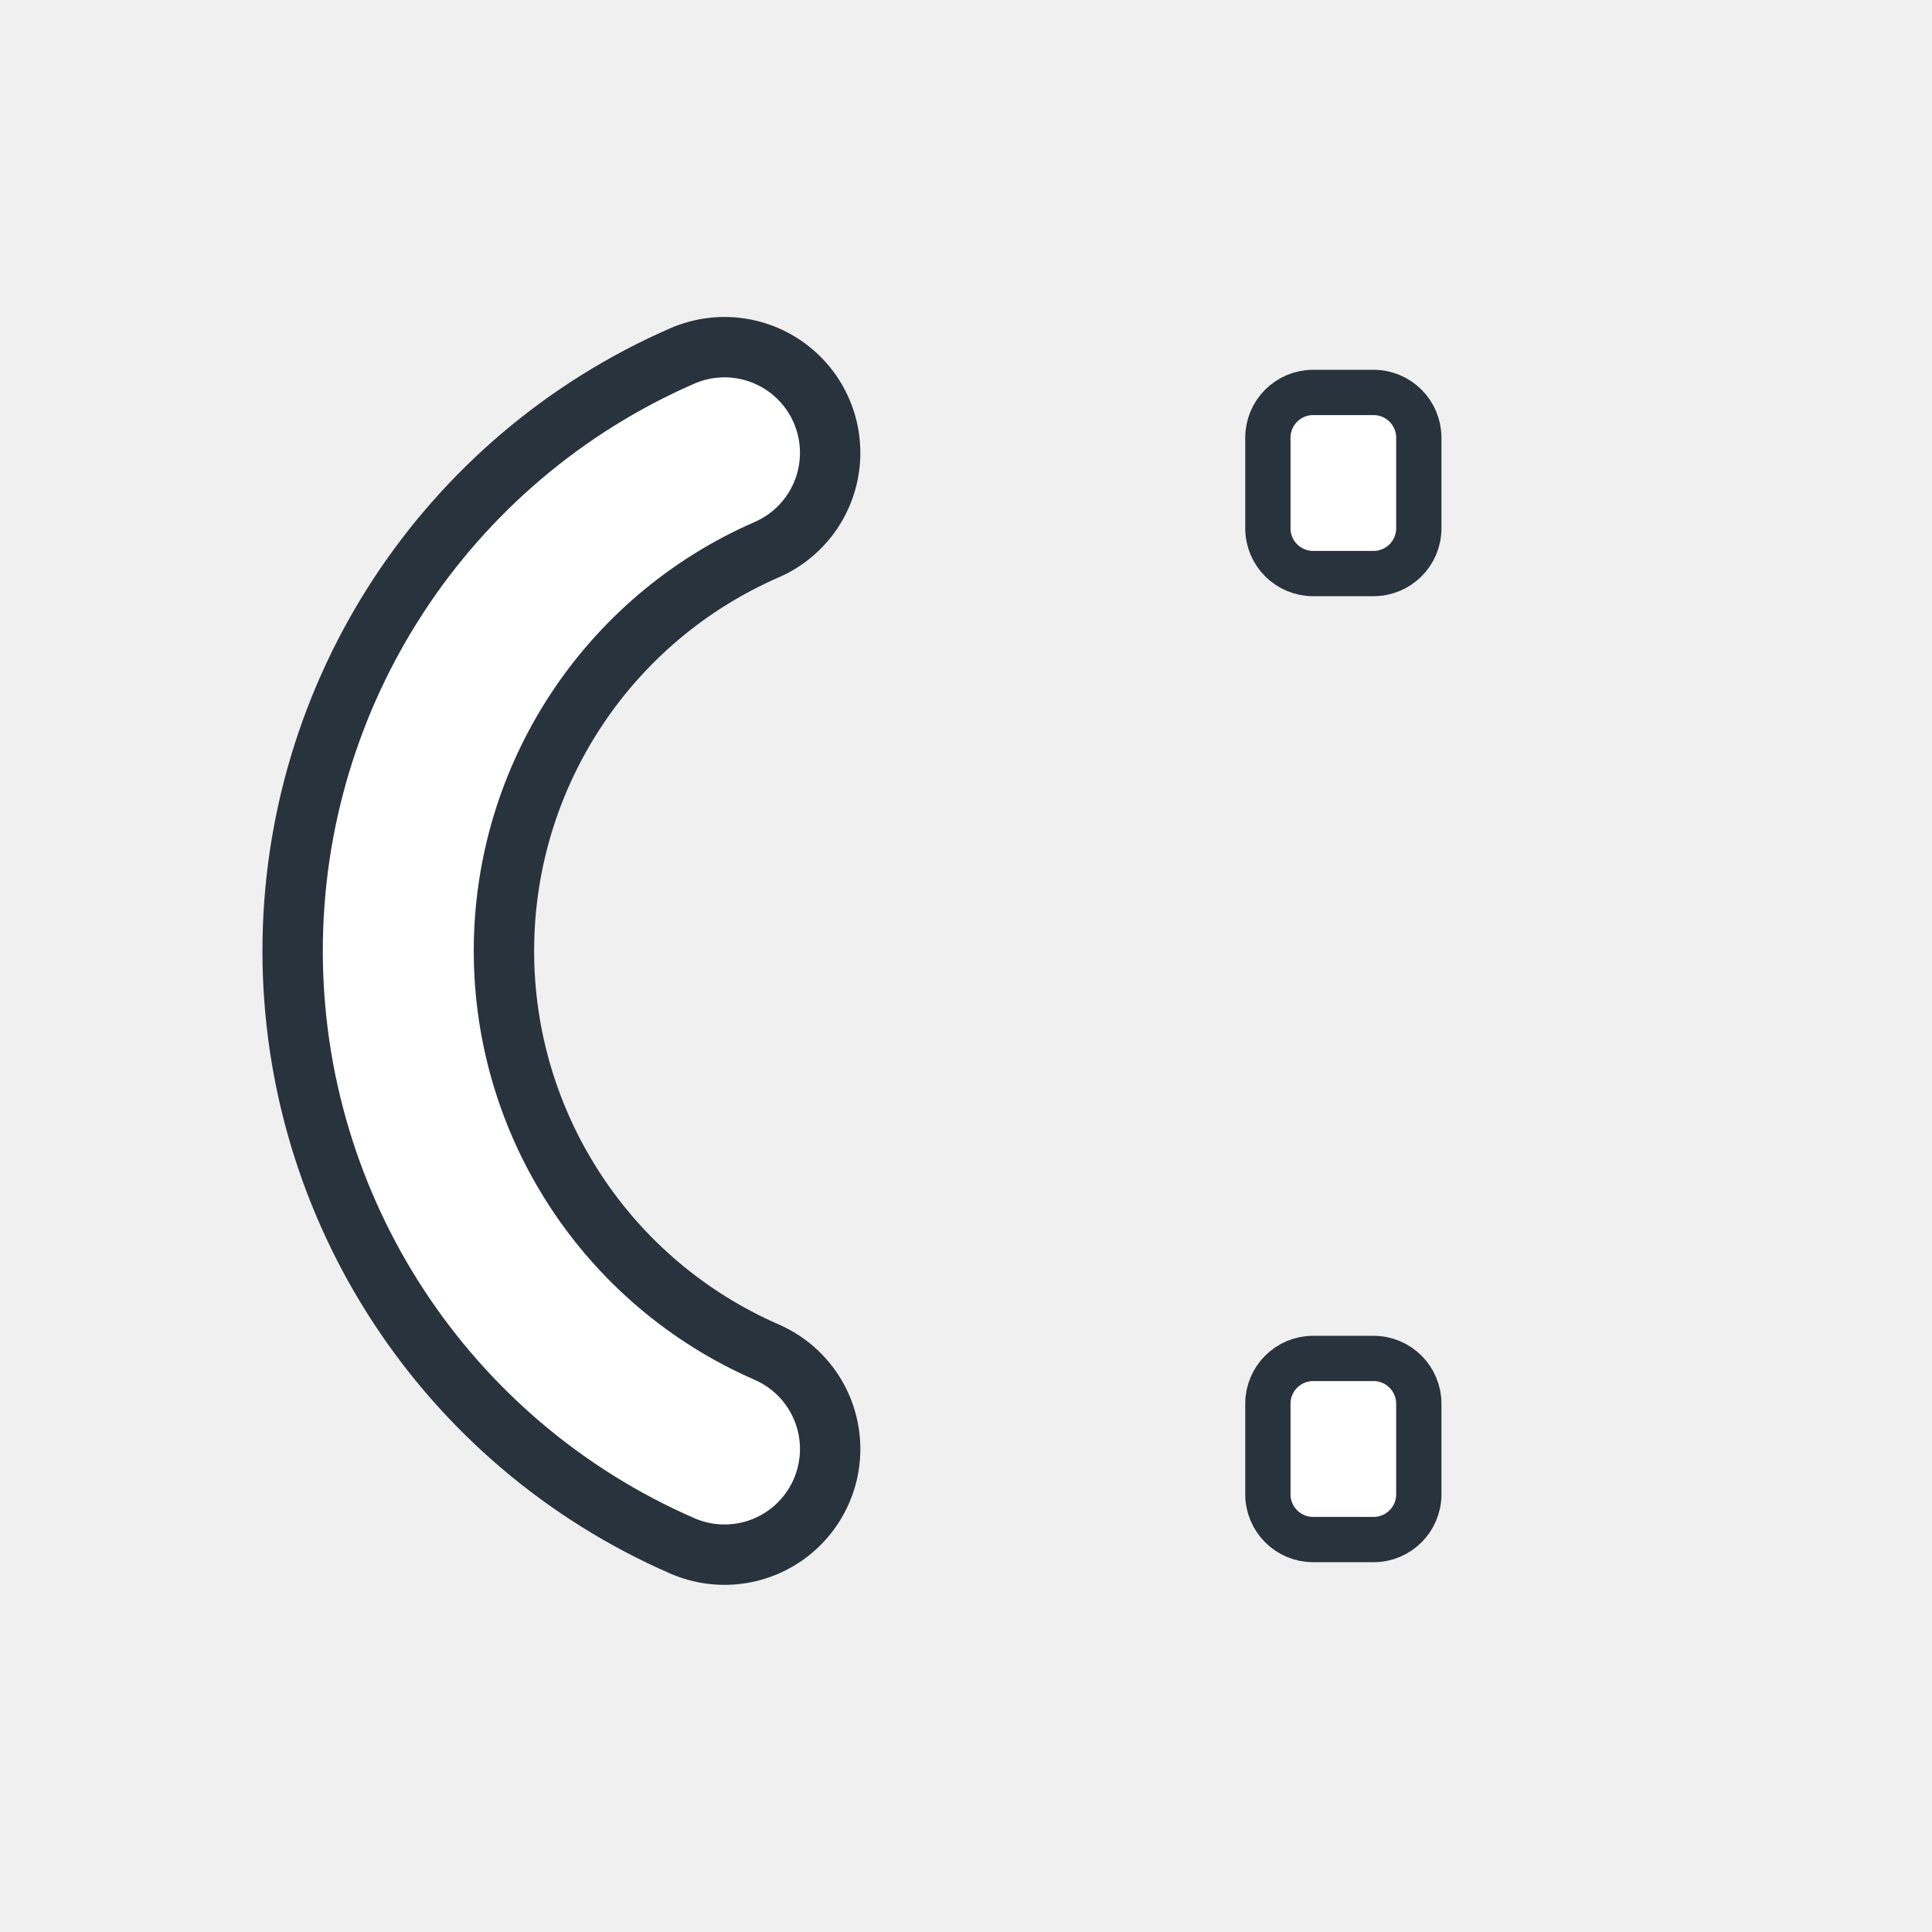
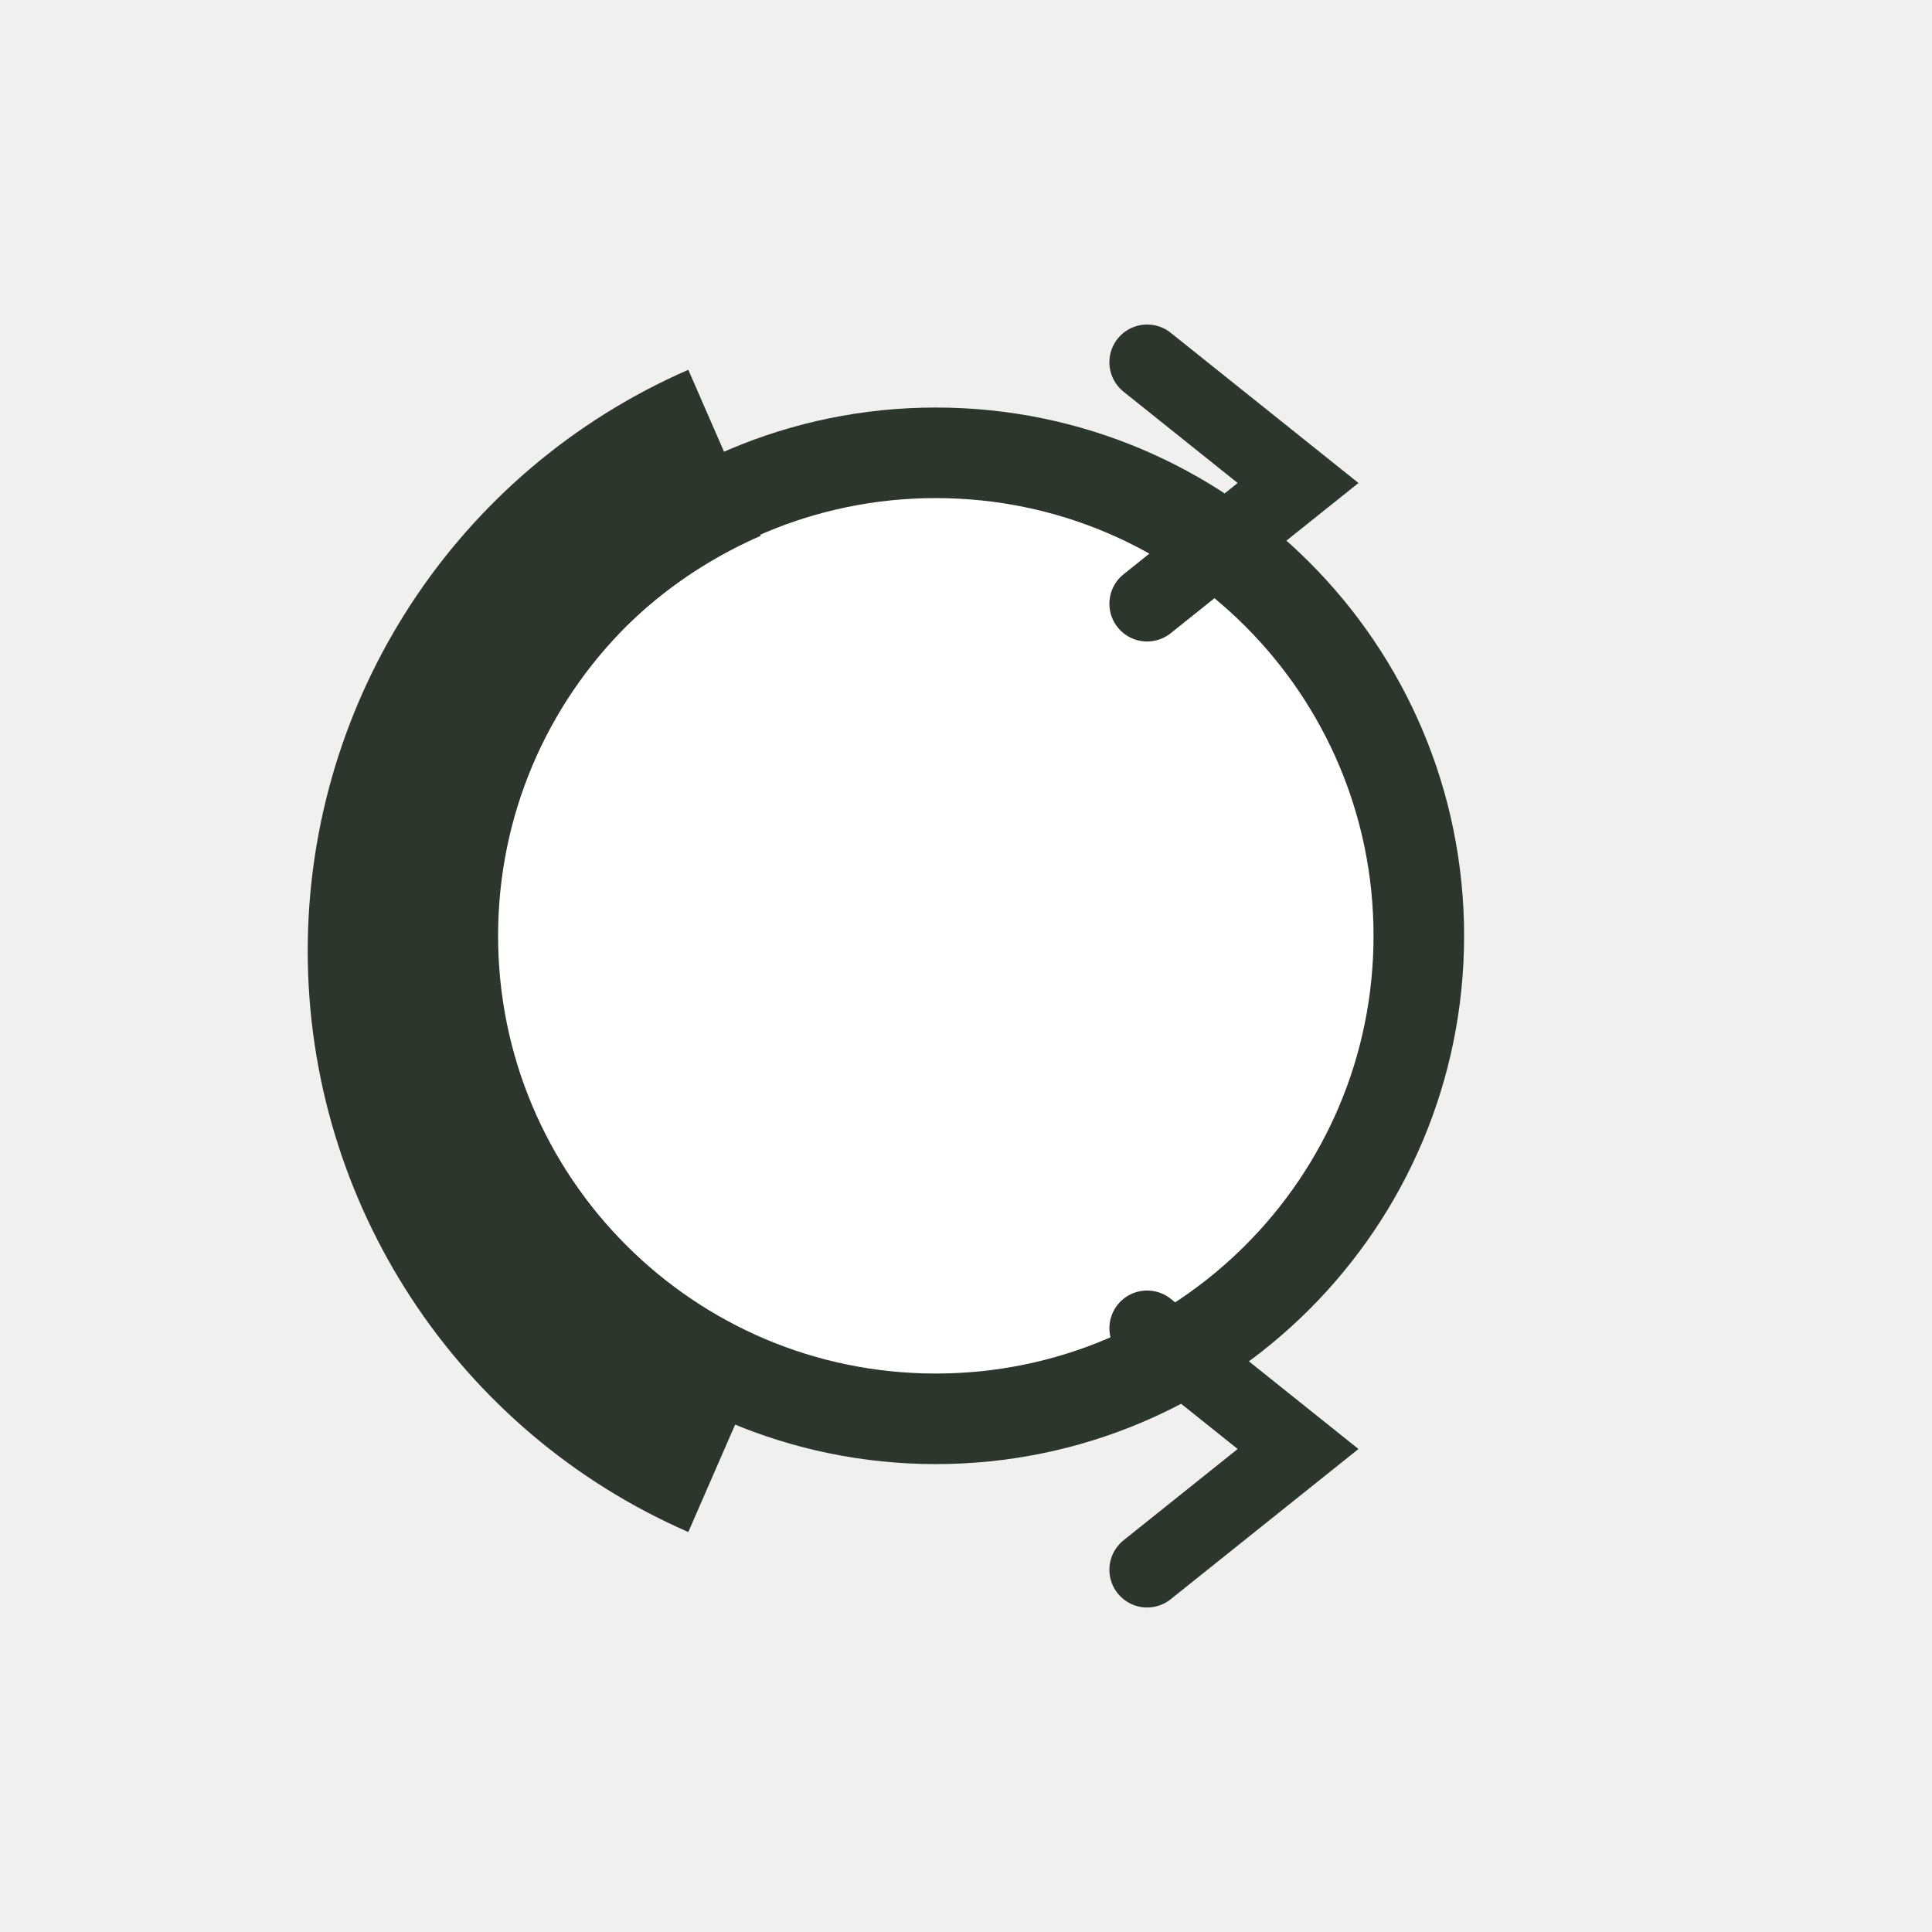
<svg xmlns="http://www.w3.org/2000/svg" width="64" height="64" viewBox="0 0 64 64">
-   <path d="M24 15a18 18 0 0 0 0 33" fill="none" stroke="#29333d" stroke-width="9" stroke-linecap="round" />
-   <path d="M24 15a18 18 0 0 0 0 33" fill="none" stroke="#ffffff" stroke-width="5" stroke-linecap="round" />
-   <rect x="42" y="13" width="5" height="6" rx="1.5" fill="#ffffff" stroke="#29333d" stroke-width="1.5" />
-   <rect x="42" y="45" width="5" height="6" rx="1.5" fill="#ffffff" stroke="#29333d" stroke-width="1.5" />
+   <circle cx="31" cy="31" r="16" fill="#ffffff" stroke="#2c362d" stroke-width="3" />
+   <path d="M24 15a18 18 0 0 0 0 33" fill="none" stroke="#2c362d" stroke-width="6" />
+   <path d="M38 12l5 4-5 4" fill="none" stroke="#2c362d" stroke-width="2.5" stroke-linecap="round" />
+   <path d="M38 44l5 4-5 4" fill="none" stroke="#2c362d" stroke-width="2.5" stroke-linecap="round" />
</svg>
